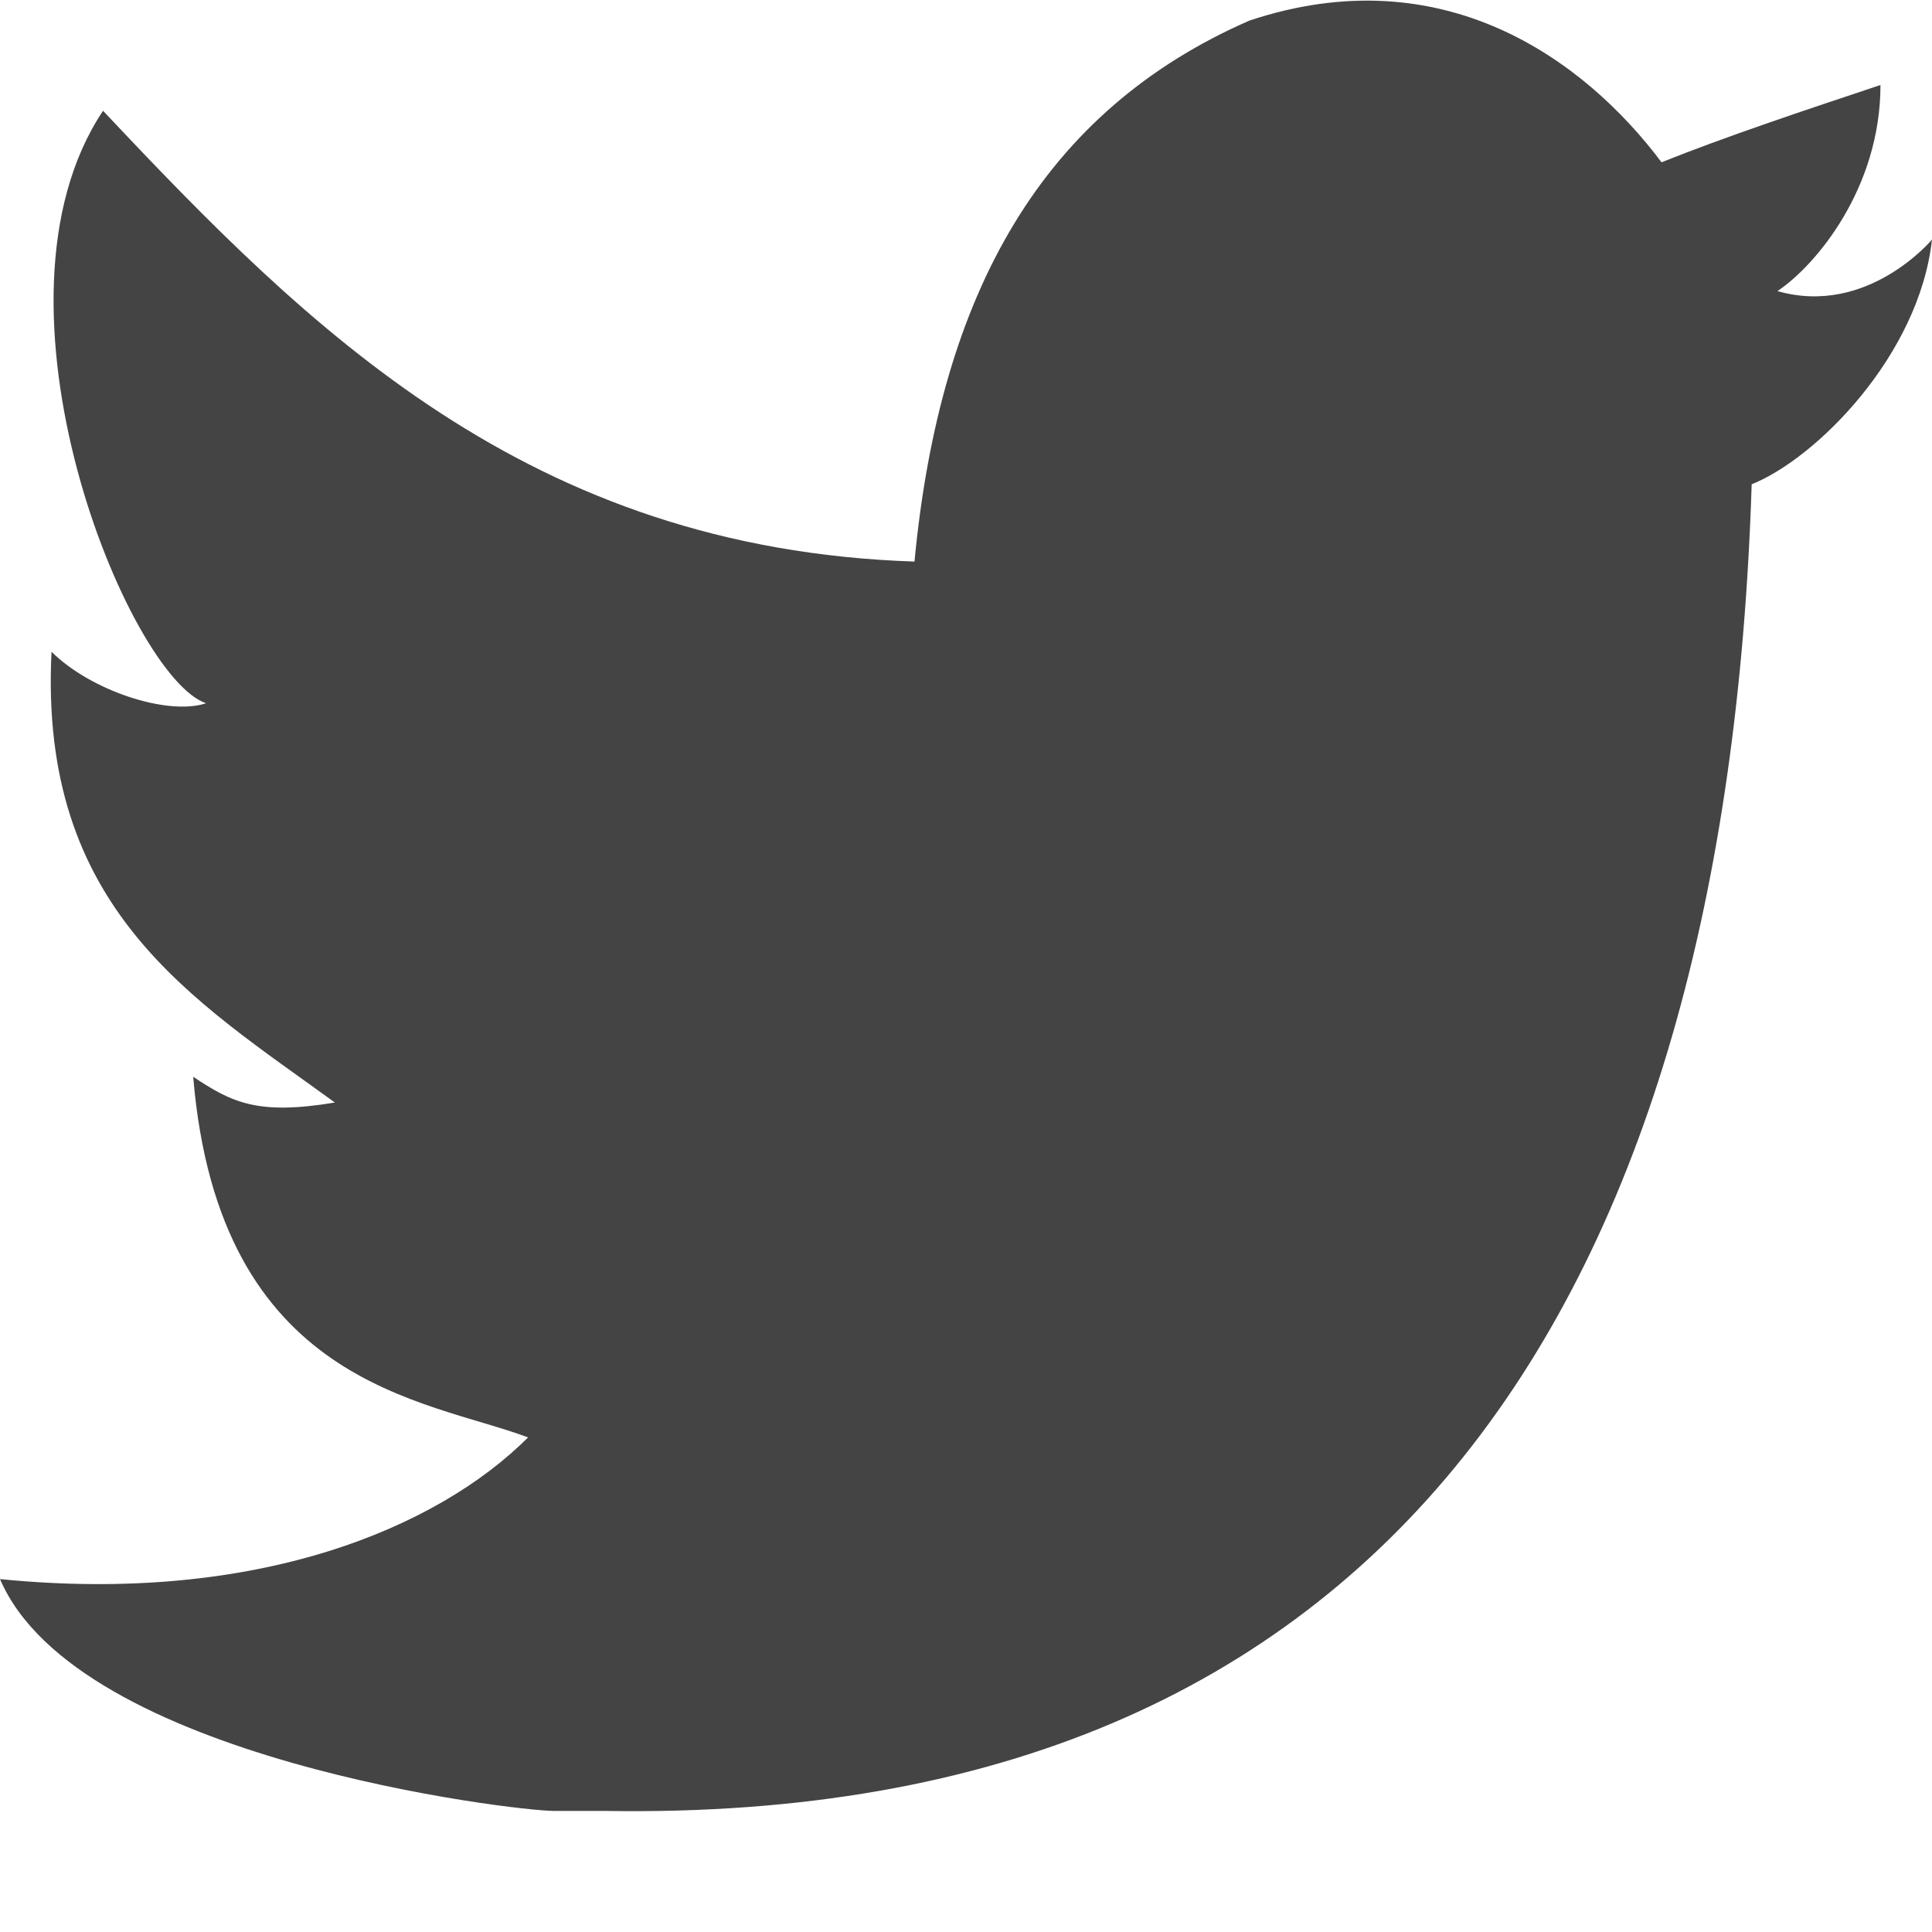
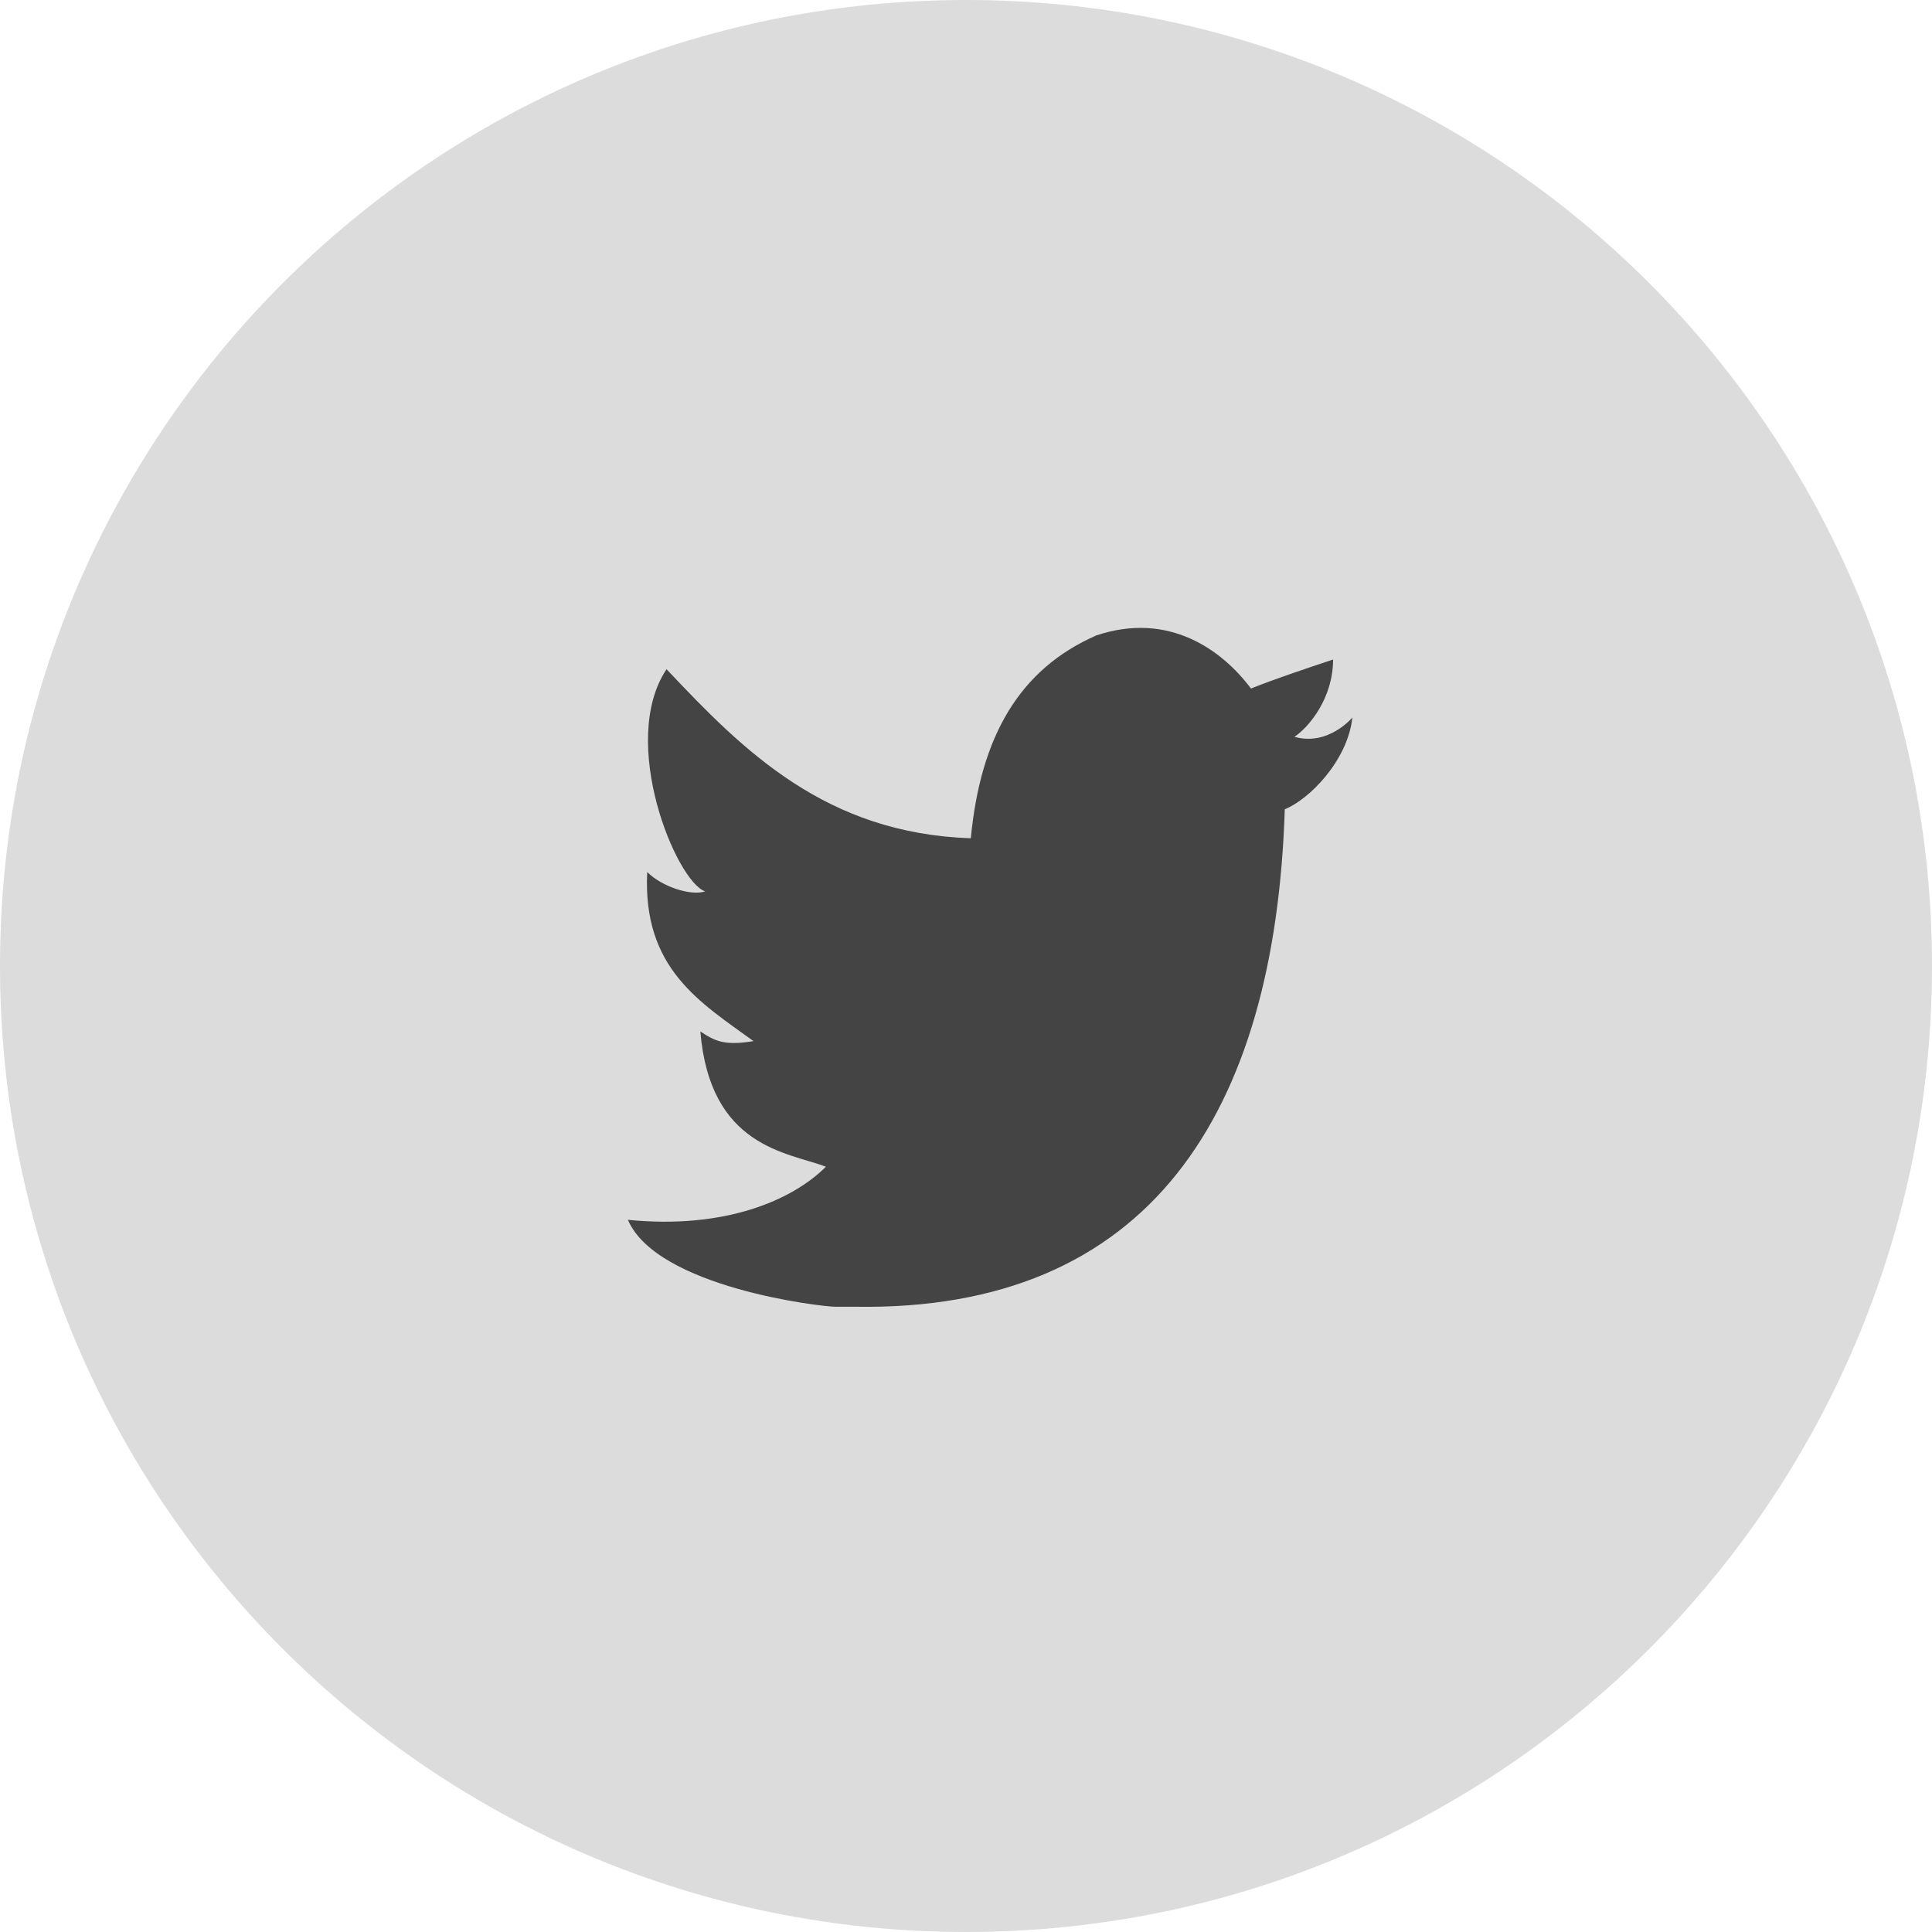
- <svg xmlns="http://www.w3.org/2000/svg" width="15" height="15" fill="none">
-   <path fill="#444" d="M9.7.16c1.5-.5 2.6.3 3.2 1.1.5-.2 1.1-.4 1.7-.6 0 .8-.5 1.4-.8 1.6.7.2 1.2-.4 1.2-.4-.1.9-.9 1.7-1.4 1.9-.2 6.3-2.8 10.4-8.9 10.3h-.4c-.3 0-3.7-.4-4.3-1.8 2 .2 3.4-.4 4.1-1.1-.8-.3-2.4-.4-2.6-2.8.3.2.5.3 1.1.2-1.1-.8-2.3-1.5-2.2-3.5.3.3.9.5 1.2.4C1 5.26-.2 2.36.8.86c1.6 1.7 3.3 3.4 6.3 3.5.2-2.1 1-3.5 2.6-4.2Z" />
+ <svg xmlns="http://www.w3.org/2000/svg" width="40" height="40" viewBox="0 0 40 40" fill="none">
+   <circle cx="20" cy="20" r="20" fill="#dcdcdc" />
+   <path d="M22.7 13.155C24.2 12.655 25.3 13.455 25.9 14.255C26.4 14.055 27 13.855 27.6 13.655C27.6 14.455 27.1 15.055 26.8 15.255C27.5 15.455 28 14.855 28 14.855C27.9 15.755 27.1 16.555 26.6 16.755C26.4 23.055 23.8 27.155 17.7 27.055C17.2 27.055 17.8 27.055 17.3 27.055C17 27.055 13.6 26.655 13 25.255C15 25.455 16.4 24.855 17.1 24.155C16.3 23.855 14.7 23.755 14.5 21.355C14.8 21.555 15 21.655 15.6 21.555C14.5 20.755 13.3 20.055 13.4 18.055C13.7 18.355 14.3 18.555 14.6 18.455C14 18.255 12.8 15.355 13.8 13.855C15.4 15.555 17.1 17.255 20.1 17.355C20.3 15.255 21.1 13.855 22.7 13.155Z" fill="#444444" />
</svg>
